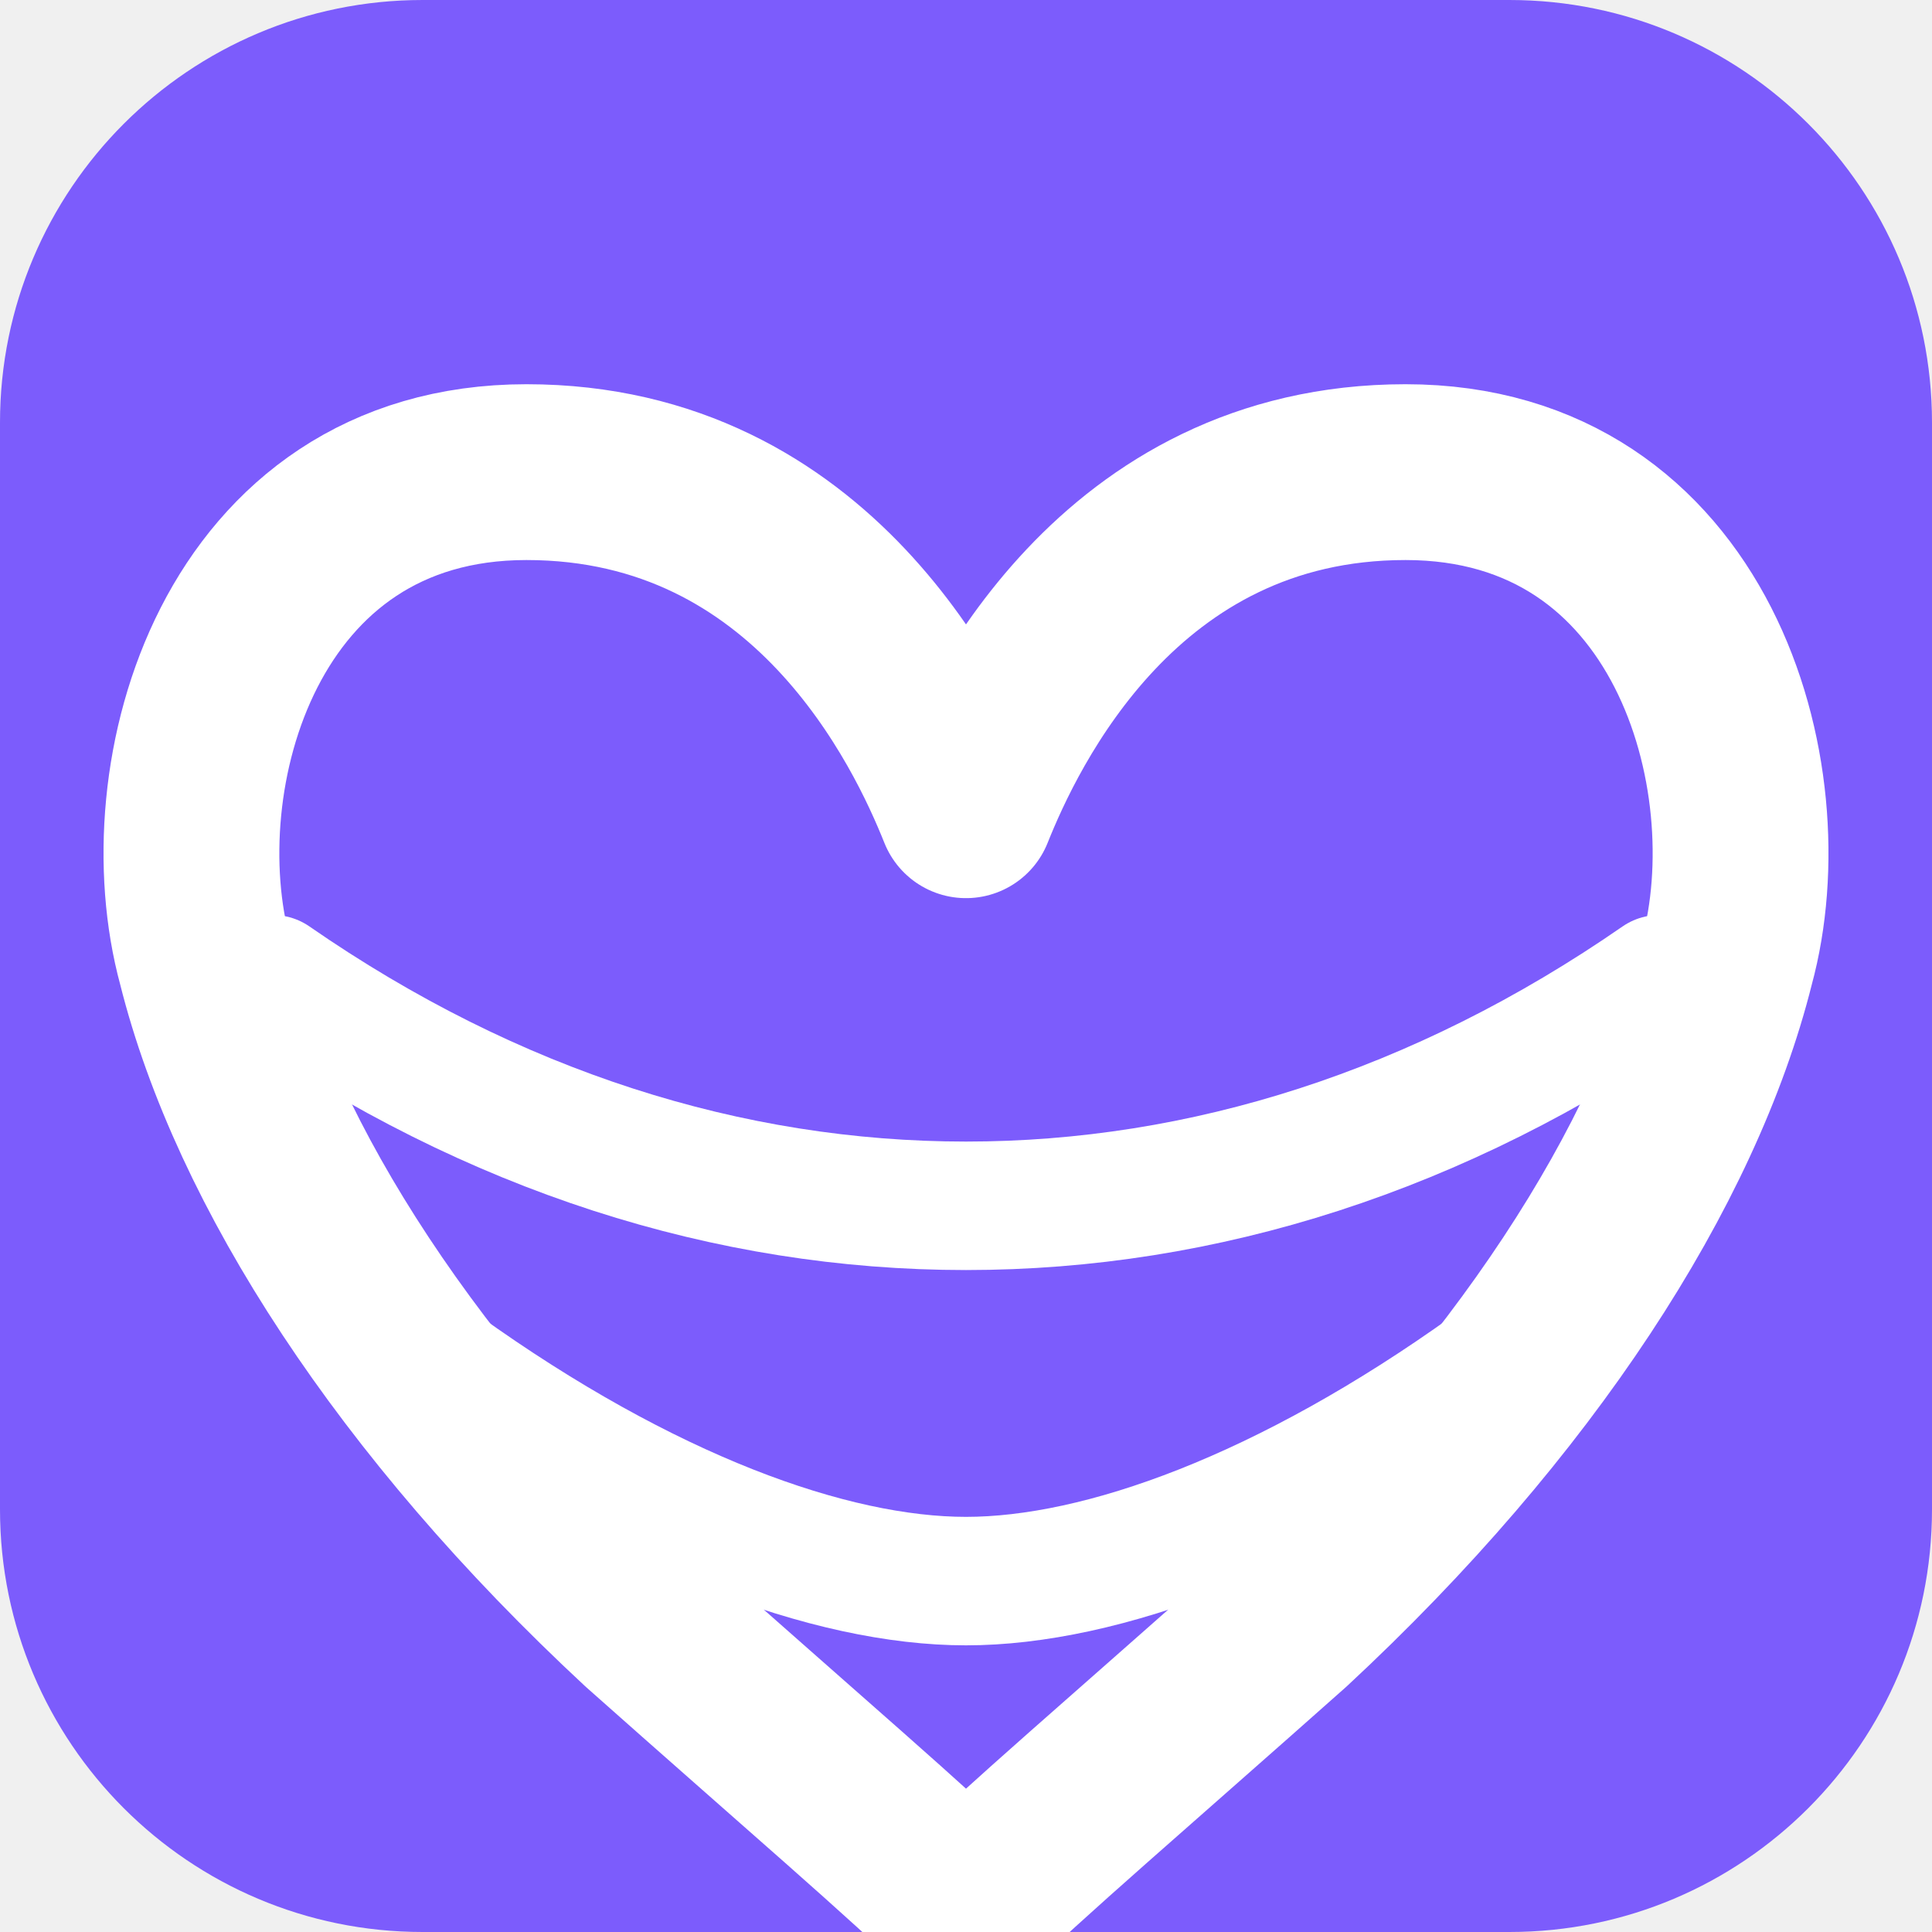
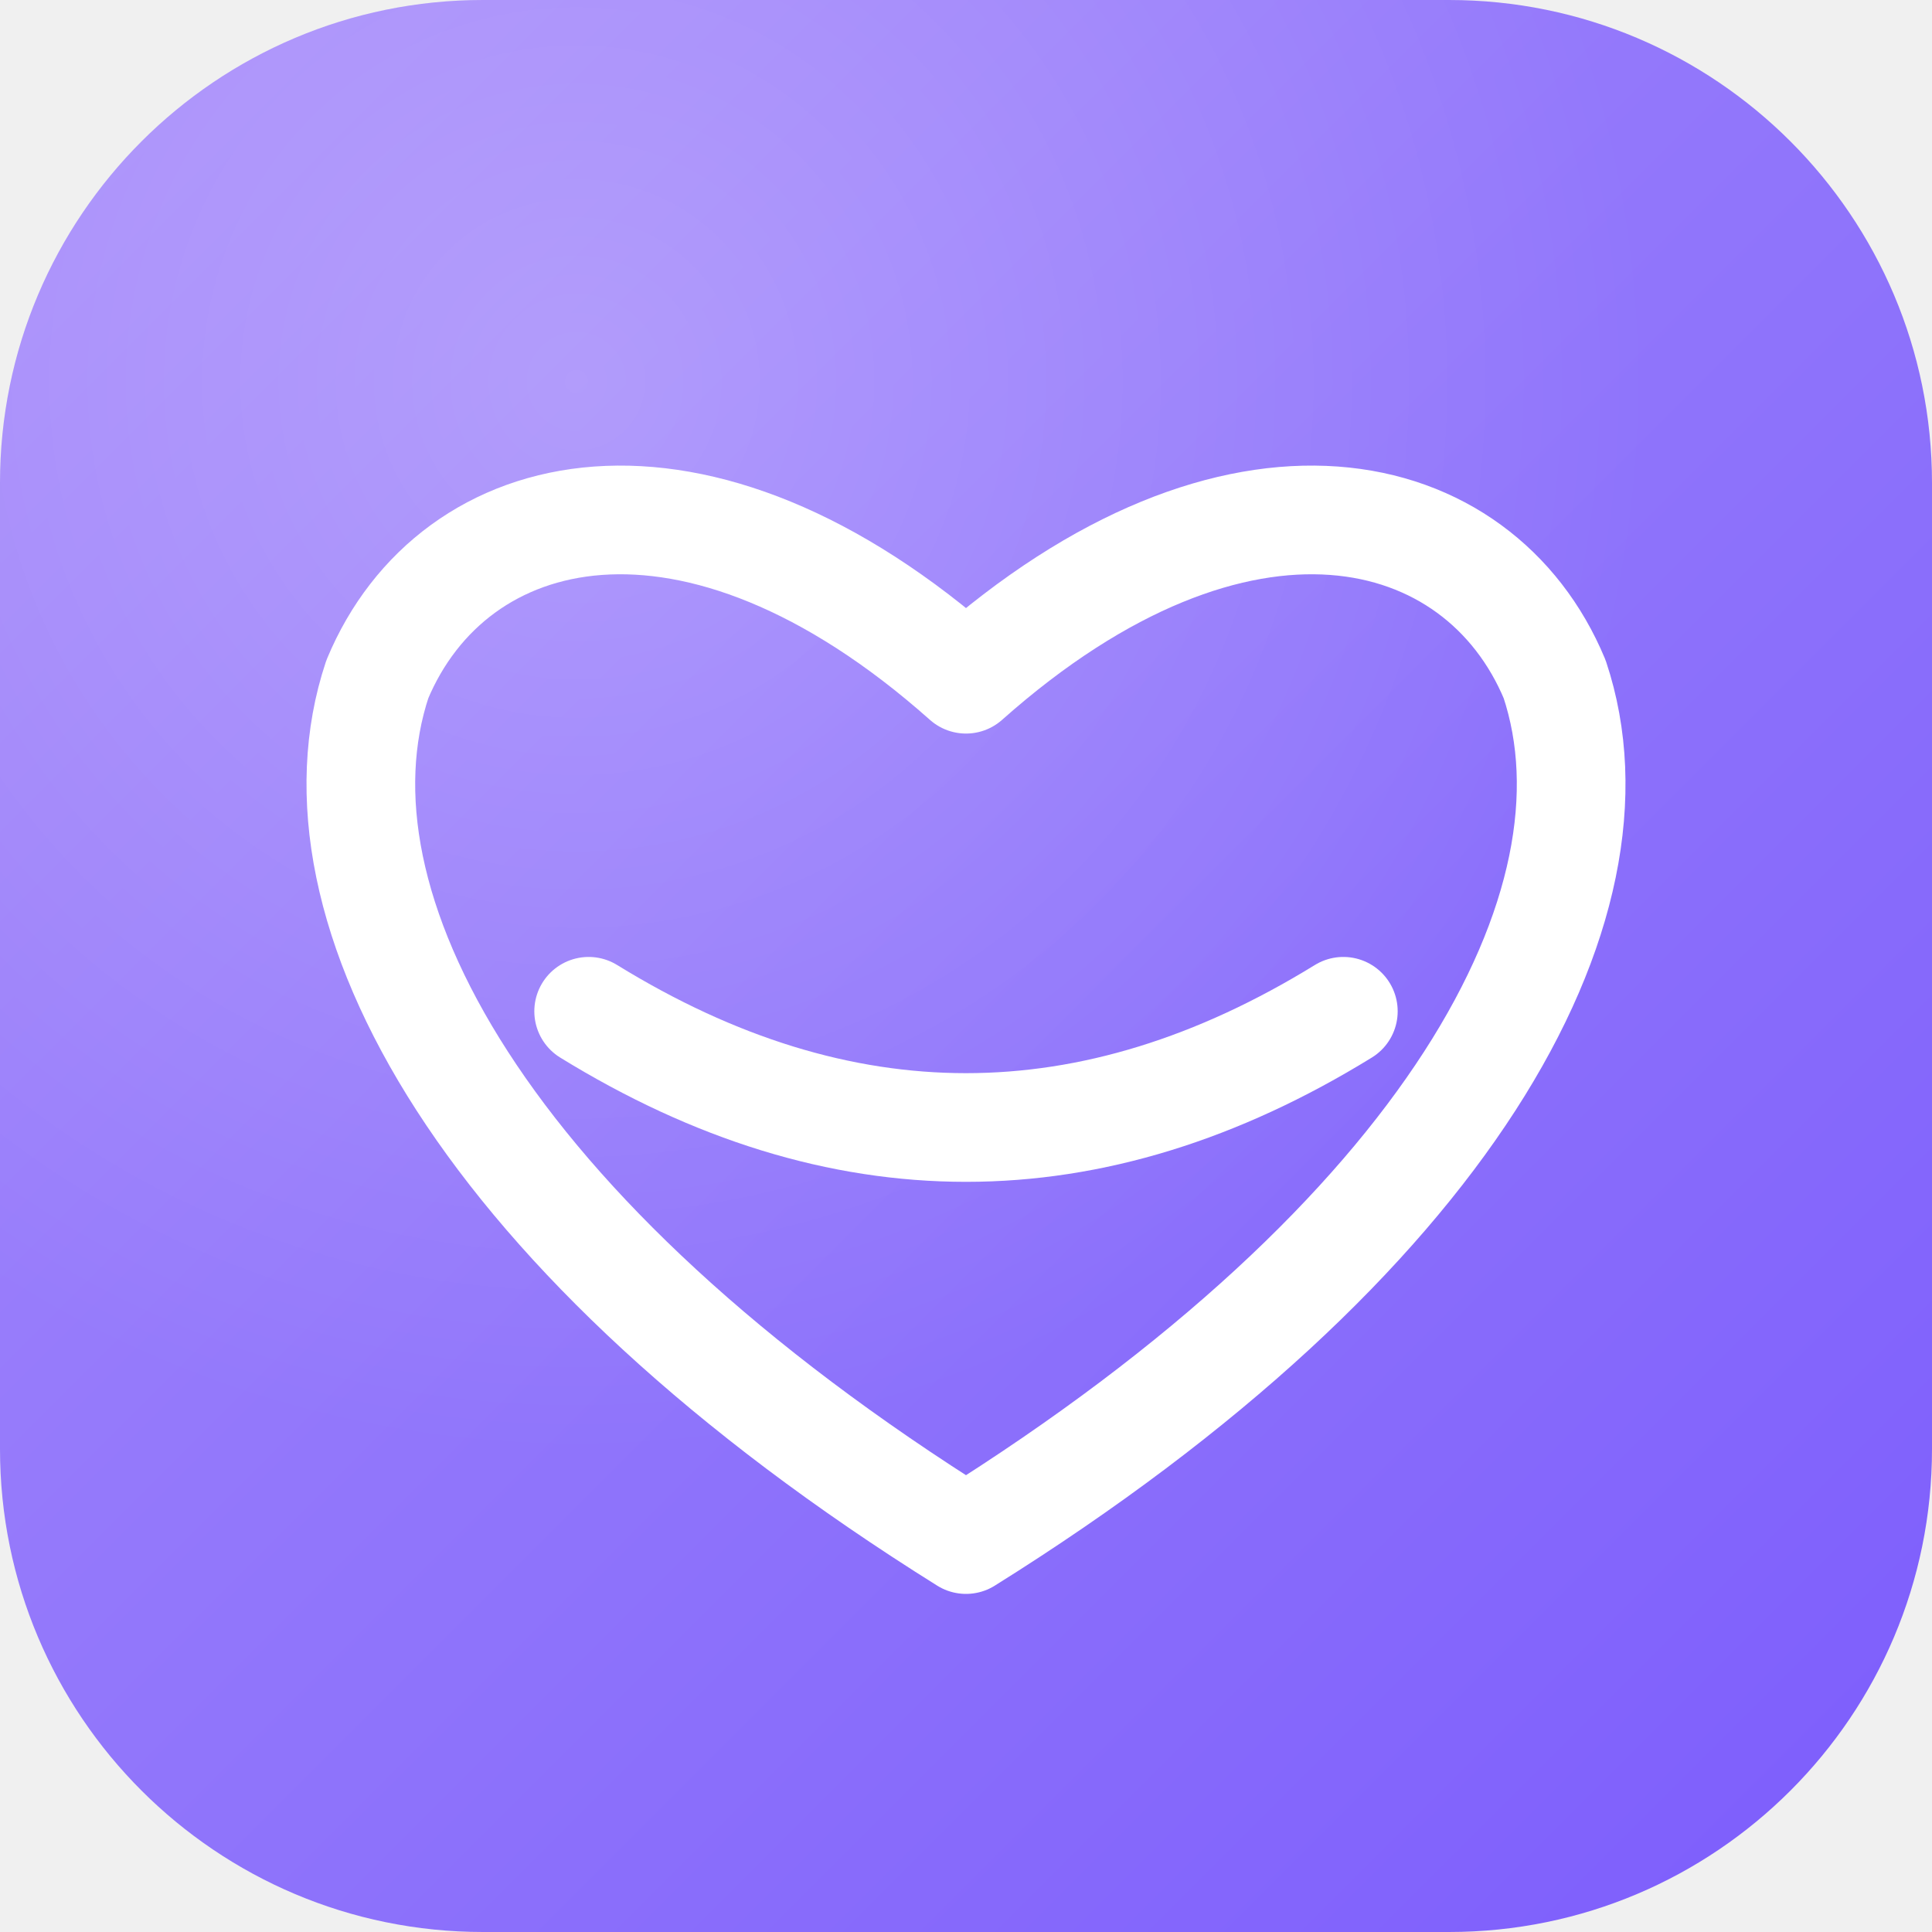
- <svg xmlns="http://www.w3.org/2000/svg" viewBox="0 0 32 32" width="32" height="32">
-   <rect width="32" height="32" rx="7" fill="#7C5CFC" />
-   <g transform="translate(16,16.5) scale(0.056)" fill="none" stroke="white" stroke-linejoin="round">
-     <path d="M 0 -55 C -10 -80,-45 -155,-130 -155 C -215 -155,-240 -65,-225 -10 C -210 50,-165 120,-95 185 C -50 225,-15 255,0 270 C 15 255,50 225,95 185 C 165 120,210 50,225 -10 C 240 -65,215 -155,130 -155 C 45 -155,10 -80,0 -55 Z" stroke-width="52" />
-     <path d="M -205 -5 C -140 40,-70 62,0 62 C 70 62,140 40,205 -5" stroke-width="38" stroke-linecap="round" />
-     <path d="M -155 110 C -95 153,-40 173,0 173 C 40 173,95 153,155 110" stroke-width="38" stroke-linecap="round" />
-   </g>
+ <svg xmlns="http://www.w3.org/2000/svg" viewBox="0 0 64 64" width="64" height="64">
+   <defs>
+     <linearGradient id="cgBg" x1="0%" y1="0%" x2="100%" y2="100%">
+       <stop offset="0%" stop-color="#A78BFA" />
+       <stop offset="55%" stop-color="#8E73FB" />
+       <stop offset="100%" stop-color="#7C5CFC" />
+     </linearGradient>
+     <radialGradient id="cgGloss" cx="30%" cy="20%" r="55%">
+       <stop offset="0%" stop-color="#FFFFFF" stop-opacity=".22" />
+       <stop offset="100%" stop-color="#FFFFFF" stop-opacity="0" />
+     </radialGradient>
+   </defs>
+   <rect width="64" height="64" rx="16" ry="16" fill="url(#cgBg)" />
+   <rect width="64" height="64" rx="16" ry="16" fill="url(#cgGloss)" />
+   <path d="M32 51 C 16 41, 10 30, 12.5 22.5 C 15 16.5, 23 14.5, 32 22.5 C 41 14.5, 49 16.5, 51.5 22.5 C 54 30, 48 41, 32 51 Z" fill="none" stroke="#FFFFFF" stroke-width="3.6" stroke-linejoin="round" stroke-linecap="round" />
+   <path d="M19.5 33.5 Q 32 41.2 44.5 33.5" fill="none" stroke="#FFFFFF" stroke-width="3.6" stroke-linecap="round" />
</svg>
